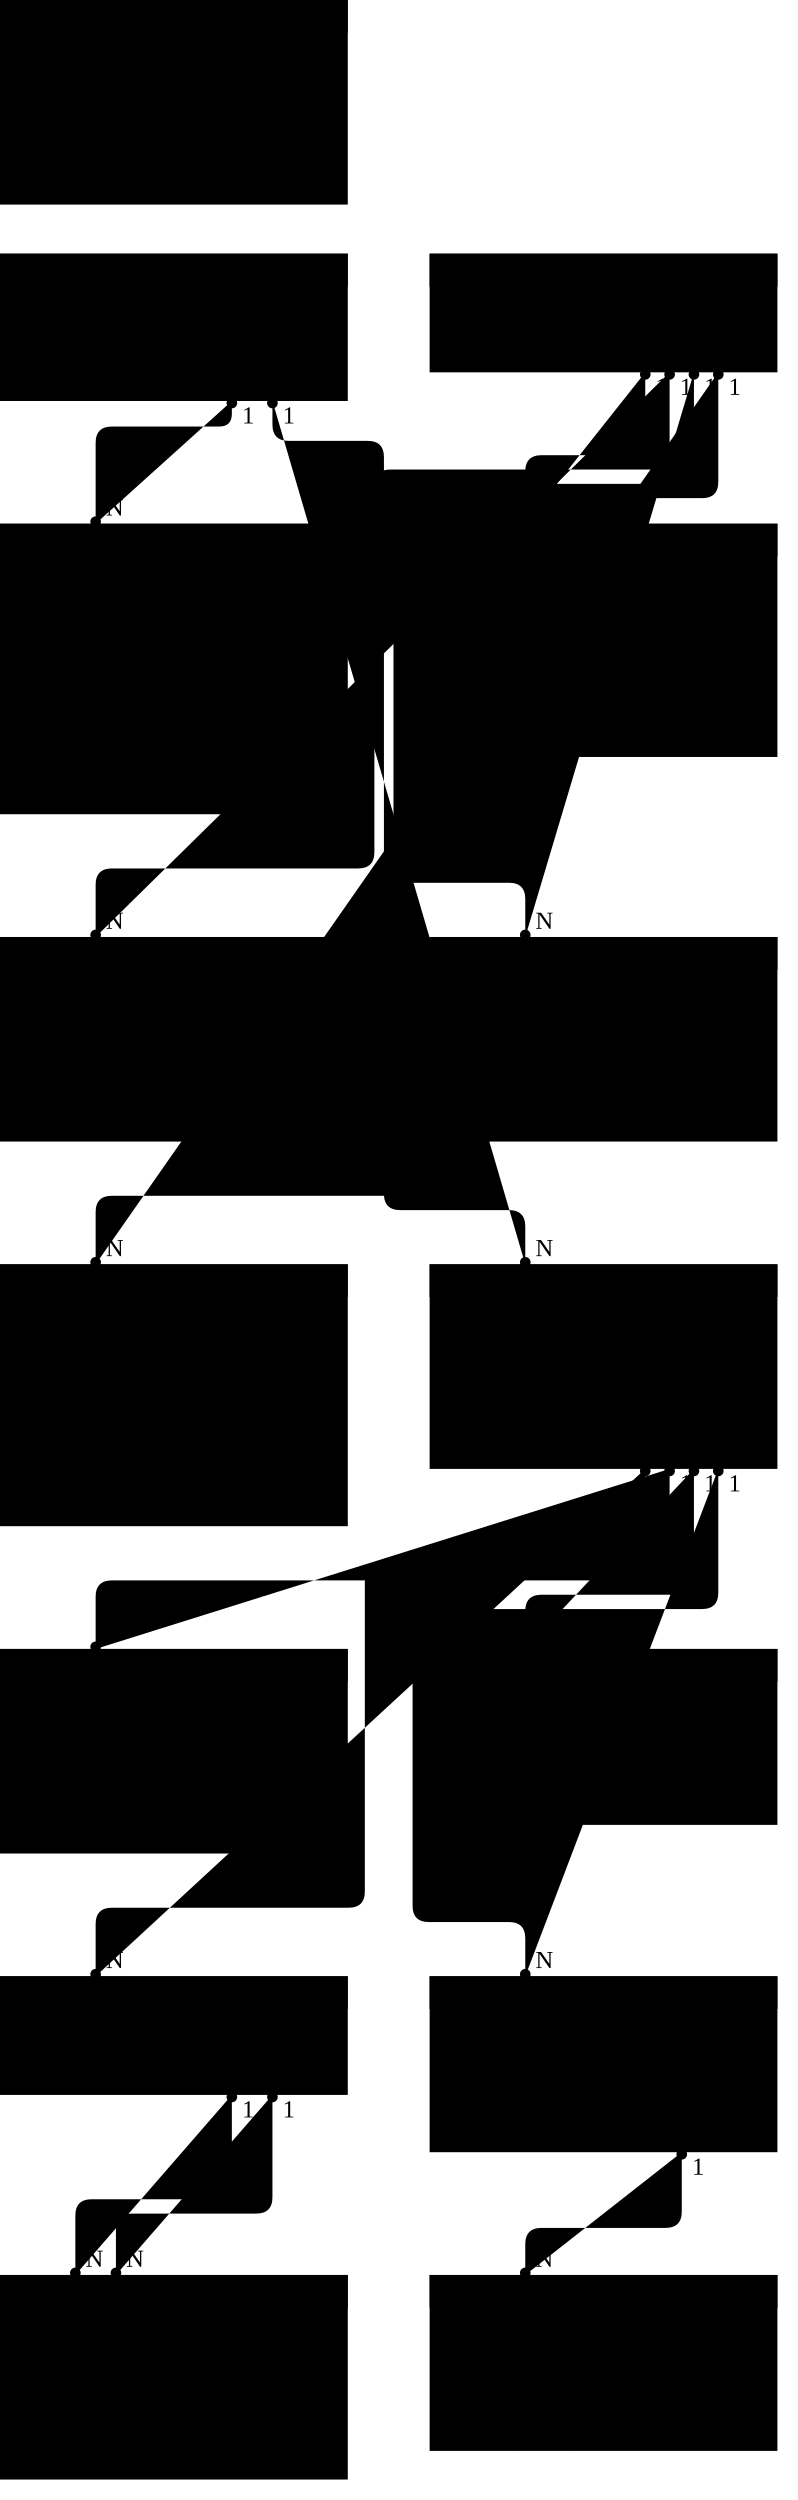
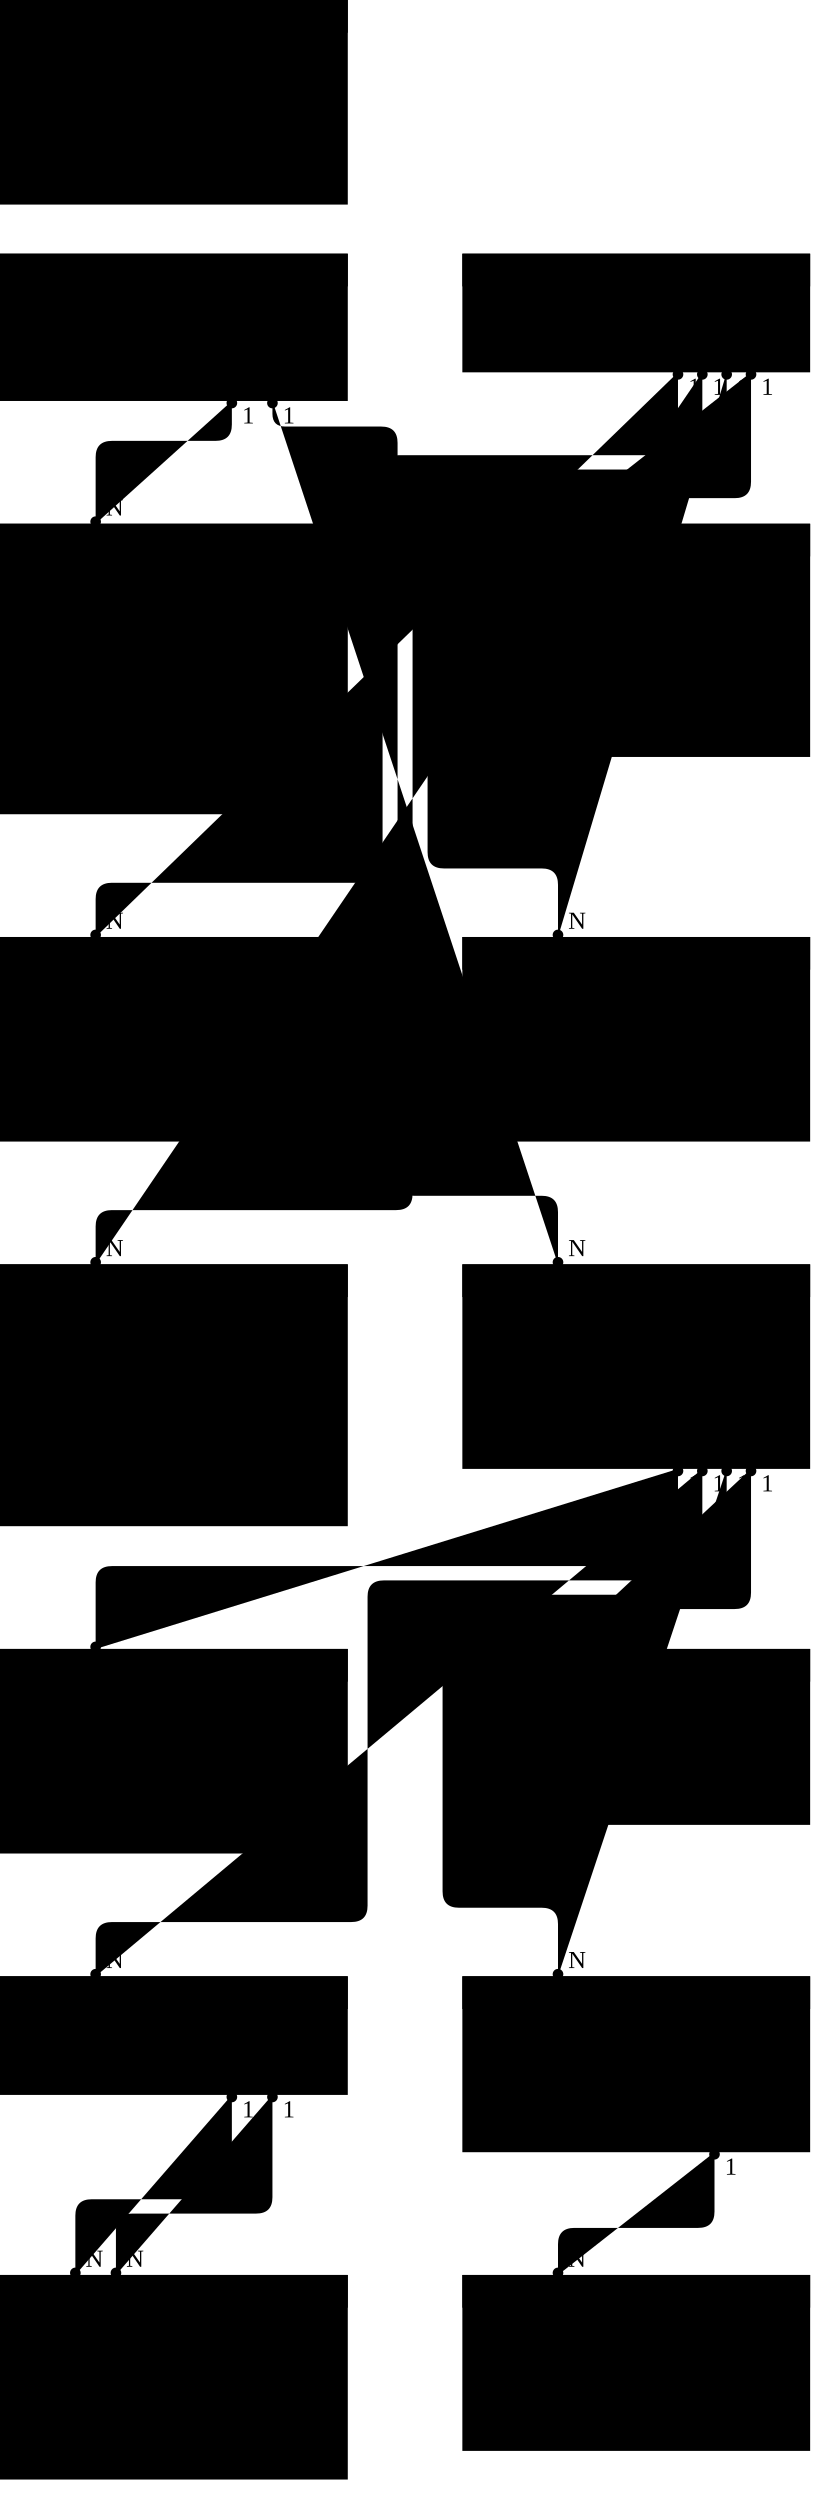
- <svg xmlns="http://www.w3.org/2000/svg" viewBox="0 0 390 1222" width="390" height="1222">
+ <svg xmlns="http://www.w3.org/2000/svg" viewBox="0 0 406 1222" width="406" height="1222">
  <defs>
    <symbol id="erd-key" viewBox="0 0 16 10">
      <circle cx="4" cy="5" r="2.8" />
      <path d="M7 5H15M12 5V8M14.5 5V7.5" />
    </symbol>
  </defs>
  <g class="fk" data-from="bank_account.person_id" data-to="person">
-     <path class="rel" d="M315.4 718 L315.4 757.5 Q315.4 765.5 307.4 765.5 L186.333 765.5 Q178.333 765.5 178.333 773.5 L178.333 924.5 Q178.333 932.5 170.333 932.5 L54.75 932.5 Q46.75 932.5 46.75 940.5 L46.75 966" />
-     <circle cx="315.4" cy="719" r="2.6" />
+     <path class="rel" d="M343.3 718 L343.3 764.5 Q343.3 772.5 335.3 772.5 L187.667 772.5 Q179.667 772.5 179.667 780.5 L179.667 931.5 Q179.667 939.5 171.667 939.5 L54.75 939.5 Q46.75 939.5 46.75 947.5 L46.75 966" />
+     <circle cx="343.3" cy="719" r="2.6" />
    <circle cx="46.75" cy="965" r="2.6" />
-     <text x="320.4" y="729">1</text>
+     <text x="348.3" y="729">1</text>
    <text x="51.75" y="962">N</text>
  </g>
  <g class="fk" data-from="bank_transaction.counterparty_id" data-to="bank_account">
    <path class="rel" d="M113.333 1024 L113.333 1067 Q113.333 1075 105.333 1075 L44.833 1075 Q36.833 1075 36.833 1083 L36.833 1112" />
    <circle cx="113.333" cy="1025" r="2.6" />
    <circle cx="36.833" cy="1111" r="2.6" />
    <text x="118.333" y="1035">1</text>
    <text x="41.833" y="1108">N</text>
  </g>
  <g class="fk" data-from="bank_transaction.account_id" data-to="bank_account">
    <path class="rel" d="M133.167 1024 L133.167 1074 Q133.167 1082 125.167 1082 L64.667 1082 Q56.667 1082 56.667 1090 L56.667 1112" />
    <circle cx="133.167" cy="1025" r="2.6" />
    <circle cx="56.667" cy="1111" r="2.6" />
    <text x="138.167" y="1035">1</text>
    <text x="61.667" y="1108">N</text>
  </g>
  <g class="fk" data-from="cab_ride.dropoff_address_id" data-to="address">
-     <path class="rel" d="M113.333 196 L113.333 202.25 Q113.333 208.5 107.083 208.5 L54.75 208.5 Q46.75 208.5 46.75 216.5 L46.75 256" />
+     <path class="rel" d="M113.333 196 L113.333 207.5 Q113.333 215.5 105.333 215.5 L54.75 215.5 Q46.75 215.5 46.75 223.5 L46.75 256" />
    <circle cx="113.333" cy="197" r="2.6" />
    <circle cx="46.75" cy="255" r="2.6" />
    <text x="118.333" y="207">1</text>
    <text x="51.75" y="252">N</text>
  </g>
  <g class="fk" data-from="guest_card.person_id" data-to="person">
-     <path class="rel" d="M327.3 718 L327.3 764.5 Q327.3 772.5 319.3 772.5 L54.75 772.5 Q46.75 772.5 46.75 780.5 L46.75 806" />
-     <circle cx="327.3" cy="719" r="2.6" />
+     <path class="rel" d="M331.4 718 L331.4 757.5 Q331.4 765.5 323.4 765.5 L54.75 765.5 Q46.75 765.5 46.75 773.5 L46.75 806" />
+     <circle cx="331.4" cy="719" r="2.6" />
    <circle cx="46.75" cy="805" r="2.6" />
-     <text x="332.3" y="729">1</text>
+     <text x="336.4" y="729">1</text>
    <text x="51.75" y="802">1</text>
  </g>
  <g class="fk" data-from="hotel_register.suite" data-to="suite">
-     <path class="rel" d="M315.4 182 L315.4 214.5 Q315.4 222.5 307.4 222.5 L264.75 222.5 Q256.75 222.5 256.75 230.5 L256.75 256" />
-     <circle cx="315.4" cy="183" r="2.6" />
-     <circle cx="256.75" cy="255" r="2.6" />
-     <text x="320.4" y="193">1</text>
-     <text x="261.75" y="252">N</text>
+     <path class="rel" d="M367.1 182 L367.1 235.5 Q367.1 243.5 359.1 243.5 L279 243.5 Q272.75 243.5 272.75 249.75 L272.75 256" />
+     <circle cx="367.1" cy="183" r="2.6" />
+     <circle cx="272.75" cy="255" r="2.6" />
+     <text x="372.1" y="193">1</text>
+     <text x="277.75" y="252">N</text>
  </g>
  <g class="fk" data-from="interview.person_id" data-to="person">
-     <path class="rel" d="M339.2 718 L339.2 771.5 Q339.2 779.5 331.2 779.5 L264.75 779.5 Q256.75 779.5 256.75 787.5 L256.75 806" />
-     <circle cx="339.2" cy="719" r="2.6" />
-     <circle cx="256.75" cy="805" r="2.6" />
-     <text x="344.2" y="729">1</text>
-     <text x="261.75" y="802">N</text>
+     <path class="rel" d="M367.1 718 L367.1 778.5 Q367.1 786.5 359.1 786.5 L280.75 786.5 Q272.75 786.5 272.75 794.5 L272.75 806" />
+     <circle cx="367.1" cy="719" r="2.6" />
+     <circle cx="272.75" cy="805" r="2.6" />
+     <text x="372.1" y="729">1</text>
+     <text x="277.75" y="802">N</text>
  </g>
  <g class="fk" data-from="lift_log.suite" data-to="suite">
-     <path class="rel" d="M327.3 182 L327.3 221.5 Q327.3 229.5 319.3 229.5 L191 229.5 Q183 229.5 183 237.5 L183 416.5 Q183 424.5 175 424.5 L54.75 424.5 Q46.75 424.5 46.75 432.5 L46.75 458" />
-     <circle cx="327.3" cy="183" r="2.6" />
+     <path class="rel" d="M331.4 182 L331.4 214.5 Q331.4 222.5 323.4 222.5 L195 222.5 Q187 222.5 187 230.5 L187 423.5 Q187 431.5 179 431.5 L54.75 431.5 Q46.75 431.5 46.75 439.5 L46.75 458" />
+     <circle cx="331.4" cy="183" r="2.6" />
    <circle cx="46.75" cy="457" r="2.6" />
-     <text x="332.3" y="193">1</text>
+     <text x="336.4" y="193">1</text>
    <text x="51.75" y="454">N</text>
  </g>
  <g class="fk" data-from="luggage.ticket_id" data-to="train_ticket">
-     <path class="rel" d="M333.25 1052 L333.25 1081 Q333.25 1089 325.25 1089 L264.75 1089 Q256.75 1089 256.75 1097 L256.75 1112" />
-     <circle cx="333.25" cy="1053" r="2.6" />
-     <circle cx="256.75" cy="1111" r="2.6" />
-     <text x="338.25" y="1063">1</text>
-     <text x="261.75" y="1108">N</text>
+     <path class="rel" d="M349.25 1052 L349.25 1081 Q349.25 1089 341.25 1089 L280.75 1089 Q272.75 1089 272.75 1097 L272.75 1112" />
+     <circle cx="349.25" cy="1053" r="2.6" />
+     <circle cx="272.75" cy="1111" r="2.6" />
+     <text x="354.25" y="1063">1</text>
+     <text x="277.75" y="1108">N</text>
  </g>
  <g class="fk" data-from="person.address_id" data-to="address">
-     <path class="rel" d="M133.167 196 L133.167 207.5 Q133.167 215.5 141.167 215.5 L179.667 215.5 Q187.667 215.5 187.667 223.5 L187.667 583.5 Q187.667 591.5 195.667 591.5 L248.75 591.5 Q256.75 591.5 256.75 599.5 L256.75 618" />
+     <path class="rel" d="M133.167 196 L133.167 202.25 Q133.167 208.5 139.417 208.5 L186.333 208.5 Q194.333 208.5 194.333 216.5 L194.333 576.5 Q194.333 584.5 202.333 584.5 L264.75 584.5 Q272.75 584.5 272.75 592.5 L272.75 618" />
    <circle cx="133.167" cy="197" r="2.6" />
-     <circle cx="256.75" cy="617" r="2.6" />
+     <circle cx="272.75" cy="617" r="2.6" />
    <text x="138.167" y="207">1</text>
-     <text x="261.75" y="614">N</text>
+     <text x="277.75" y="614">N</text>
  </g>
  <g class="fk" data-from="room_service.suite" data-to="suite">
-     <path class="rel" d="M339.2 182 L339.2 228.5 Q339.2 236.5 331.2 236.5 L200.333 236.5 Q192.333 236.5 192.333 244.5 L192.333 423.5 Q192.333 431.5 200.333 431.5 L248.75 431.5 Q256.75 431.5 256.75 439.5 L256.75 458" />
-     <circle cx="339.2" cy="183" r="2.6" />
-     <circle cx="256.75" cy="457" r="2.6" />
-     <text x="344.2" y="193">1</text>
-     <text x="261.75" y="454">N</text>
+     <path class="rel" d="M355.2 182 L355.2 228.5 Q355.2 236.5 347.2 236.5 L217 236.5 Q209 236.5 209 244.5 L209 416.5 Q209 424.5 217 424.5 L264.75 424.5 Q272.75 424.5 272.75 432.5 L272.75 458" />
+     <circle cx="355.2" cy="183" r="2.6" />
+     <circle cx="272.75" cy="457" r="2.6" />
+     <text x="360.2" y="193">1</text>
+     <text x="277.75" y="454">N</text>
  </g>
  <g class="fk" data-from="telegram.suite" data-to="suite">
-     <path class="rel" d="M351.1 182 L351.1 235.5 Q351.1 243.5 343.1 243.5 L205 243.5 Q197 243.5 197 251.5 L197 576.5 Q197 584.5 189 584.5 L54.75 584.5 Q46.75 584.5 46.75 592.5 L46.75 618" />
-     <circle cx="351.1" cy="183" r="2.6" />
+     <path class="rel" d="M343.3 182 L343.3 221.5 Q343.3 229.5 335.3 229.5 L209.667 229.5 Q201.667 229.5 201.667 237.5 L201.667 583.5 Q201.667 591.5 193.667 591.5 L54.75 591.5 Q46.75 591.5 46.75 599.5 L46.75 618" />
+     <circle cx="343.3" cy="183" r="2.6" />
    <circle cx="46.75" cy="617" r="2.6" />
-     <text x="356.1" y="193">1</text>
+     <text x="348.3" y="193">1</text>
    <text x="51.75" y="614">N</text>
  </g>
  <g class="fk" data-from="train_ticket.person_id" data-to="person">
-     <path class="rel" d="M351.1 718 L351.1 778.5 Q351.1 786.5 343.1 786.5 L209.667 786.5 Q201.667 786.5 201.667 794.5 L201.667 931.5 Q201.667 939.5 209.667 939.5 L248.75 939.5 Q256.75 939.5 256.75 947.5 L256.75 966" />
-     <circle cx="351.1" cy="719" r="2.6" />
-     <circle cx="256.75" cy="965" r="2.6" />
-     <text x="356.1" y="729">1</text>
-     <text x="261.75" y="962">N</text>
+     <path class="rel" d="M355.2 718 L355.2 771.5 Q355.2 779.5 347.2 779.5 L224.333 779.5 Q216.333 779.5 216.333 787.5 L216.333 924.5 Q216.333 932.5 224.333 932.5 L264.75 932.5 Q272.75 932.5 272.75 940.5 L272.75 966" />
+     <circle cx="355.2" cy="719" r="2.6" />
+     <circle cx="272.75" cy="965" r="2.6" />
+     <text x="360.2" y="729">1</text>
+     <text x="277.75" y="962">N</text>
  </g>
  <g class="table" data-table="address" transform="translate(0,124)">
    <rect width="170" height="72" />
    <rect class="head" width="170" height="16" />
    <text class="tname" x="6" y="12">address</text>
    <use href="#erd-key" class="key pk" x="4" y="19" width="14" height="9" />
    <text class="col" x="21" y="27">id</text>
    <text class="col" x="21" y="41">number</text>
    <text class="col" x="21" y="55">street</text>
    <text class="col" x="21" y="69">arrondissement</text>
  </g>
  <g class="table" data-table="bank_account" transform="translate(0,966)">
    <rect width="170" height="58" />
    <rect class="head" width="170" height="16" />
    <text class="tname" x="6" y="12">bank_account</text>
    <use href="#erd-key" class="key pk" x="4" y="19" width="14" height="9" />
    <text class="col" x="21" y="27">id</text>
    <use href="#erd-key" class="key fk" x="4" y="33" width="14" height="9" />
    <text class="col" x="21" y="41">person_id</text>
    <text class="col" x="21" y="55">bank</text>
  </g>
  <g class="table" data-table="bank_transaction" transform="translate(0,1112)">
    <rect width="170" height="100" />
    <rect class="head" width="170" height="16" />
    <text class="tname" x="6" y="12">bank_transaction</text>
    <use href="#erd-key" class="key pk" x="4" y="19" width="14" height="9" />
    <text class="col" x="21" y="27">id</text>
    <use href="#erd-key" class="key fk" x="4" y="33" width="14" height="9" />
    <text class="col" x="21" y="41">account_id</text>
    <use href="#erd-key" class="key fk" x="4" y="47" width="14" height="9" />
    <text class="col" x="21" y="55">counterparty_id</text>
    <text class="col" x="21" y="69">date</text>
    <text class="col" x="21" y="83">amount</text>
    <text class="col" x="21" y="97">type</text>
  </g>
  <g class="table" data-table="cab_ride" transform="translate(0,256)">
    <rect width="170" height="142" />
    <rect class="head" width="170" height="16" />
    <text class="tname" x="6" y="12">cab_ride</text>
    <use href="#erd-key" class="key pk" x="4" y="19" width="14" height="9" />
    <text class="col" x="21" y="27">id</text>
    <text class="col" x="21" y="41">plate</text>
    <text class="col" x="21" y="55">date</text>
    <text class="col" x="21" y="69">time</text>
    <text class="col" x="21" y="83">pickup</text>
    <text class="col" x="21" y="97">dropoff</text>
    <text class="col" x="21" y="111">fare</text>
    <text class="col" x="21" y="125">currency</text>
    <use href="#erd-key" class="key fk" x="4" y="131" width="14" height="9" />
    <text class="col" x="21" y="139">dropoff_address_id</text>
  </g>
  <g class="table" data-table="guest_card" transform="translate(0,806)">
    <rect width="170" height="100" />
    <rect class="head" width="170" height="16" />
    <text class="tname" x="6" y="12">guest_card</text>
    <use href="#erd-key" class="key pk" x="4" y="19" width="14" height="9" />
    <text class="col" x="21" y="27">id</text>
    <use href="#erd-key" class="key fk" x="4" y="33" width="14" height="9" />
    <text class="col" x="21" y="41">person_id</text>
    <text class="col" x="21" y="55">favourite_drink</text>
    <text class="col" x="21" y="69">pet</text>
    <text class="col" x="21" y="83">habit</text>
    <text class="col" x="21" y="97">desk_remark</text>
  </g>
-   <g class="table" data-table="hotel_register" transform="translate(210,256)">
+   <g class="table" data-table="hotel_register" transform="translate(226,256)">
    <rect width="170" height="114" />
    <rect class="head" width="170" height="16" />
    <text class="tname" x="6" y="12">hotel_register</text>
    <use href="#erd-key" class="key pk" x="4" y="19" width="14" height="9" />
    <text class="col" x="21" y="27">id</text>
    <text class="col" x="21" y="41">guest_name</text>
    <use href="#erd-key" class="key fk" x="4" y="47" width="14" height="9" />
    <text class="col" x="21" y="55">suite</text>
    <text class="col" x="21" y="69">floor</text>
    <text class="col" x="21" y="83">price</text>
    <text class="col" x="21" y="97">checkin</text>
    <text class="col" x="21" y="111">checkout</text>
  </g>
-   <g class="table" data-table="interview" transform="translate(210,806)">
+   <g class="table" data-table="interview" transform="translate(226,806)">
    <rect width="170" height="86" />
    <rect class="head" width="170" height="16" />
    <text class="tname" x="6" y="12">interview</text>
    <use href="#erd-key" class="key pk" x="4" y="19" width="14" height="9" />
    <text class="col" x="21" y="27">id</text>
    <text class="col" x="21" y="41">person_name</text>
    <text class="col" x="21" y="55">date</text>
    <text class="col" x="21" y="69">transcript</text>
    <use href="#erd-key" class="key fk" x="4" y="75" width="14" height="9" />
    <text class="col" x="21" y="83">person_id</text>
  </g>
  <g class="table" data-table="lift_log" transform="translate(0,458)">
    <rect width="170" height="100" />
    <rect class="head" width="170" height="16" />
    <text class="tname" x="6" y="12">lift_log</text>
    <use href="#erd-key" class="key pk" x="4" y="19" width="14" height="9" />
    <text class="col" x="21" y="27">id</text>
    <text class="col" x="21" y="41">date</text>
    <text class="col" x="21" y="55">time</text>
    <text class="col" x="21" y="69">floor</text>
    <use href="#erd-key" class="key fk" x="4" y="75" width="14" height="9" />
    <text class="col" x="21" y="83">suite</text>
    <text class="col" x="21" y="97">direction</text>
  </g>
-   <g class="table" data-table="luggage" transform="translate(210,1112)">
+   <g class="table" data-table="luggage" transform="translate(226,1112)">
    <rect width="170" height="86" />
    <rect class="head" width="170" height="16" />
    <text class="tname" x="6" y="12">luggage</text>
    <use href="#erd-key" class="key pk" x="4" y="19" width="14" height="9" />
    <text class="col" x="21" y="27">id</text>
    <use href="#erd-key" class="key fk" x="4" y="33" width="14" height="9" />
    <text class="col" x="21" y="41">ticket_id</text>
    <text class="col" x="21" y="55">trunk_no</text>
    <text class="col" x="21" y="69">owner_name</text>
    <text class="col" x="21" y="83">weight_kg</text>
  </g>
-   <g class="table" data-table="person" transform="translate(210,618)">
+   <g class="table" data-table="person" transform="translate(226,618)">
    <rect width="170" height="100" />
    <rect class="head" width="170" height="16" />
    <text class="tname" x="6" y="12">person</text>
    <use href="#erd-key" class="key pk" x="4" y="19" width="14" height="9" />
    <text class="col" x="21" y="27">id</text>
    <text class="col" x="21" y="41">name</text>
    <text class="col" x="21" y="55">nationality</text>
    <text class="col" x="21" y="69">born_year</text>
    <text class="col" x="21" y="83">occupation</text>
    <use href="#erd-key" class="key fk" x="4" y="89" width="14" height="9" />
    <text class="col" x="21" y="97">address_id</text>
  </g>
  <g class="table" data-table="police_report" transform="translate(0,0)">
    <rect width="170" height="100" />
    <rect class="head" width="170" height="16" />
    <text class="tname" x="6" y="12">police_report</text>
    <use href="#erd-key" class="key pk" x="4" y="19" width="14" height="9" />
    <text class="col" x="21" y="27">id</text>
    <text class="col" x="21" y="41">date</text>
    <text class="col" x="21" y="55">city</text>
    <text class="col" x="21" y="69">place</text>
    <text class="col" x="21" y="83">type</text>
    <text class="col" x="21" y="97">description</text>
  </g>
-   <g class="table" data-table="room_service" transform="translate(210,458)">
+   <g class="table" data-table="room_service" transform="translate(226,458)">
    <rect width="170" height="100" />
    <rect class="head" width="170" height="16" />
    <text class="tname" x="6" y="12">room_service</text>
    <use href="#erd-key" class="key pk" x="4" y="19" width="14" height="9" />
    <text class="col" x="21" y="27">id</text>
    <use href="#erd-key" class="key fk" x="4" y="33" width="14" height="9" />
    <text class="col" x="21" y="41">suite</text>
    <text class="col" x="21" y="55">date</text>
    <text class="col" x="21" y="69">time</text>
    <text class="col" x="21" y="83">item</text>
    <text class="col" x="21" y="97">amount</text>
  </g>
-   <g class="table" data-table="suite" transform="translate(210,124)">
+   <g class="table" data-table="suite" transform="translate(226,124)">
    <rect width="170" height="58" />
    <rect class="head" width="170" height="16" />
    <text class="tname" x="6" y="12">suite</text>
    <use href="#erd-key" class="key pk" x="4" y="19" width="14" height="9" />
    <text class="col" x="21" y="27">id</text>
    <text class="col" x="21" y="41">floor</text>
    <text class="col" x="21" y="55">view</text>
  </g>
  <g class="table" data-table="telegram" transform="translate(0,618)">
    <rect width="170" height="128" />
    <rect class="head" width="170" height="16" />
    <text class="tname" x="6" y="12">telegram</text>
    <use href="#erd-key" class="key pk" x="4" y="19" width="14" height="9" />
    <text class="col" x="21" y="27">id</text>
    <text class="col" x="21" y="41">office</text>
    <text class="col" x="21" y="55">date</text>
    <text class="col" x="21" y="69">time</text>
    <text class="col" x="21" y="83">sender</text>
    <text class="col" x="21" y="97">recipient</text>
    <use href="#erd-key" class="key fk" x="4" y="103" width="14" height="9" />
    <text class="col" x="21" y="111">suite</text>
    <text class="col" x="21" y="125">text</text>
  </g>
-   <g class="table" data-table="train_ticket" transform="translate(210,966)">
+   <g class="table" data-table="train_ticket" transform="translate(226,966)">
    <rect width="170" height="86" />
    <rect class="head" width="170" height="16" />
    <text class="tname" x="6" y="12">train_ticket</text>
    <use href="#erd-key" class="key pk" x="4" y="19" width="14" height="9" />
    <text class="col" x="21" y="27">id</text>
    <use href="#erd-key" class="key fk" x="4" y="33" width="14" height="9" />
    <text class="col" x="21" y="41">person_id</text>
    <text class="col" x="21" y="55">date</text>
    <text class="col" x="21" y="69">train</text>
    <text class="col" x="21" y="83">destination</text>
  </g>
</svg>
